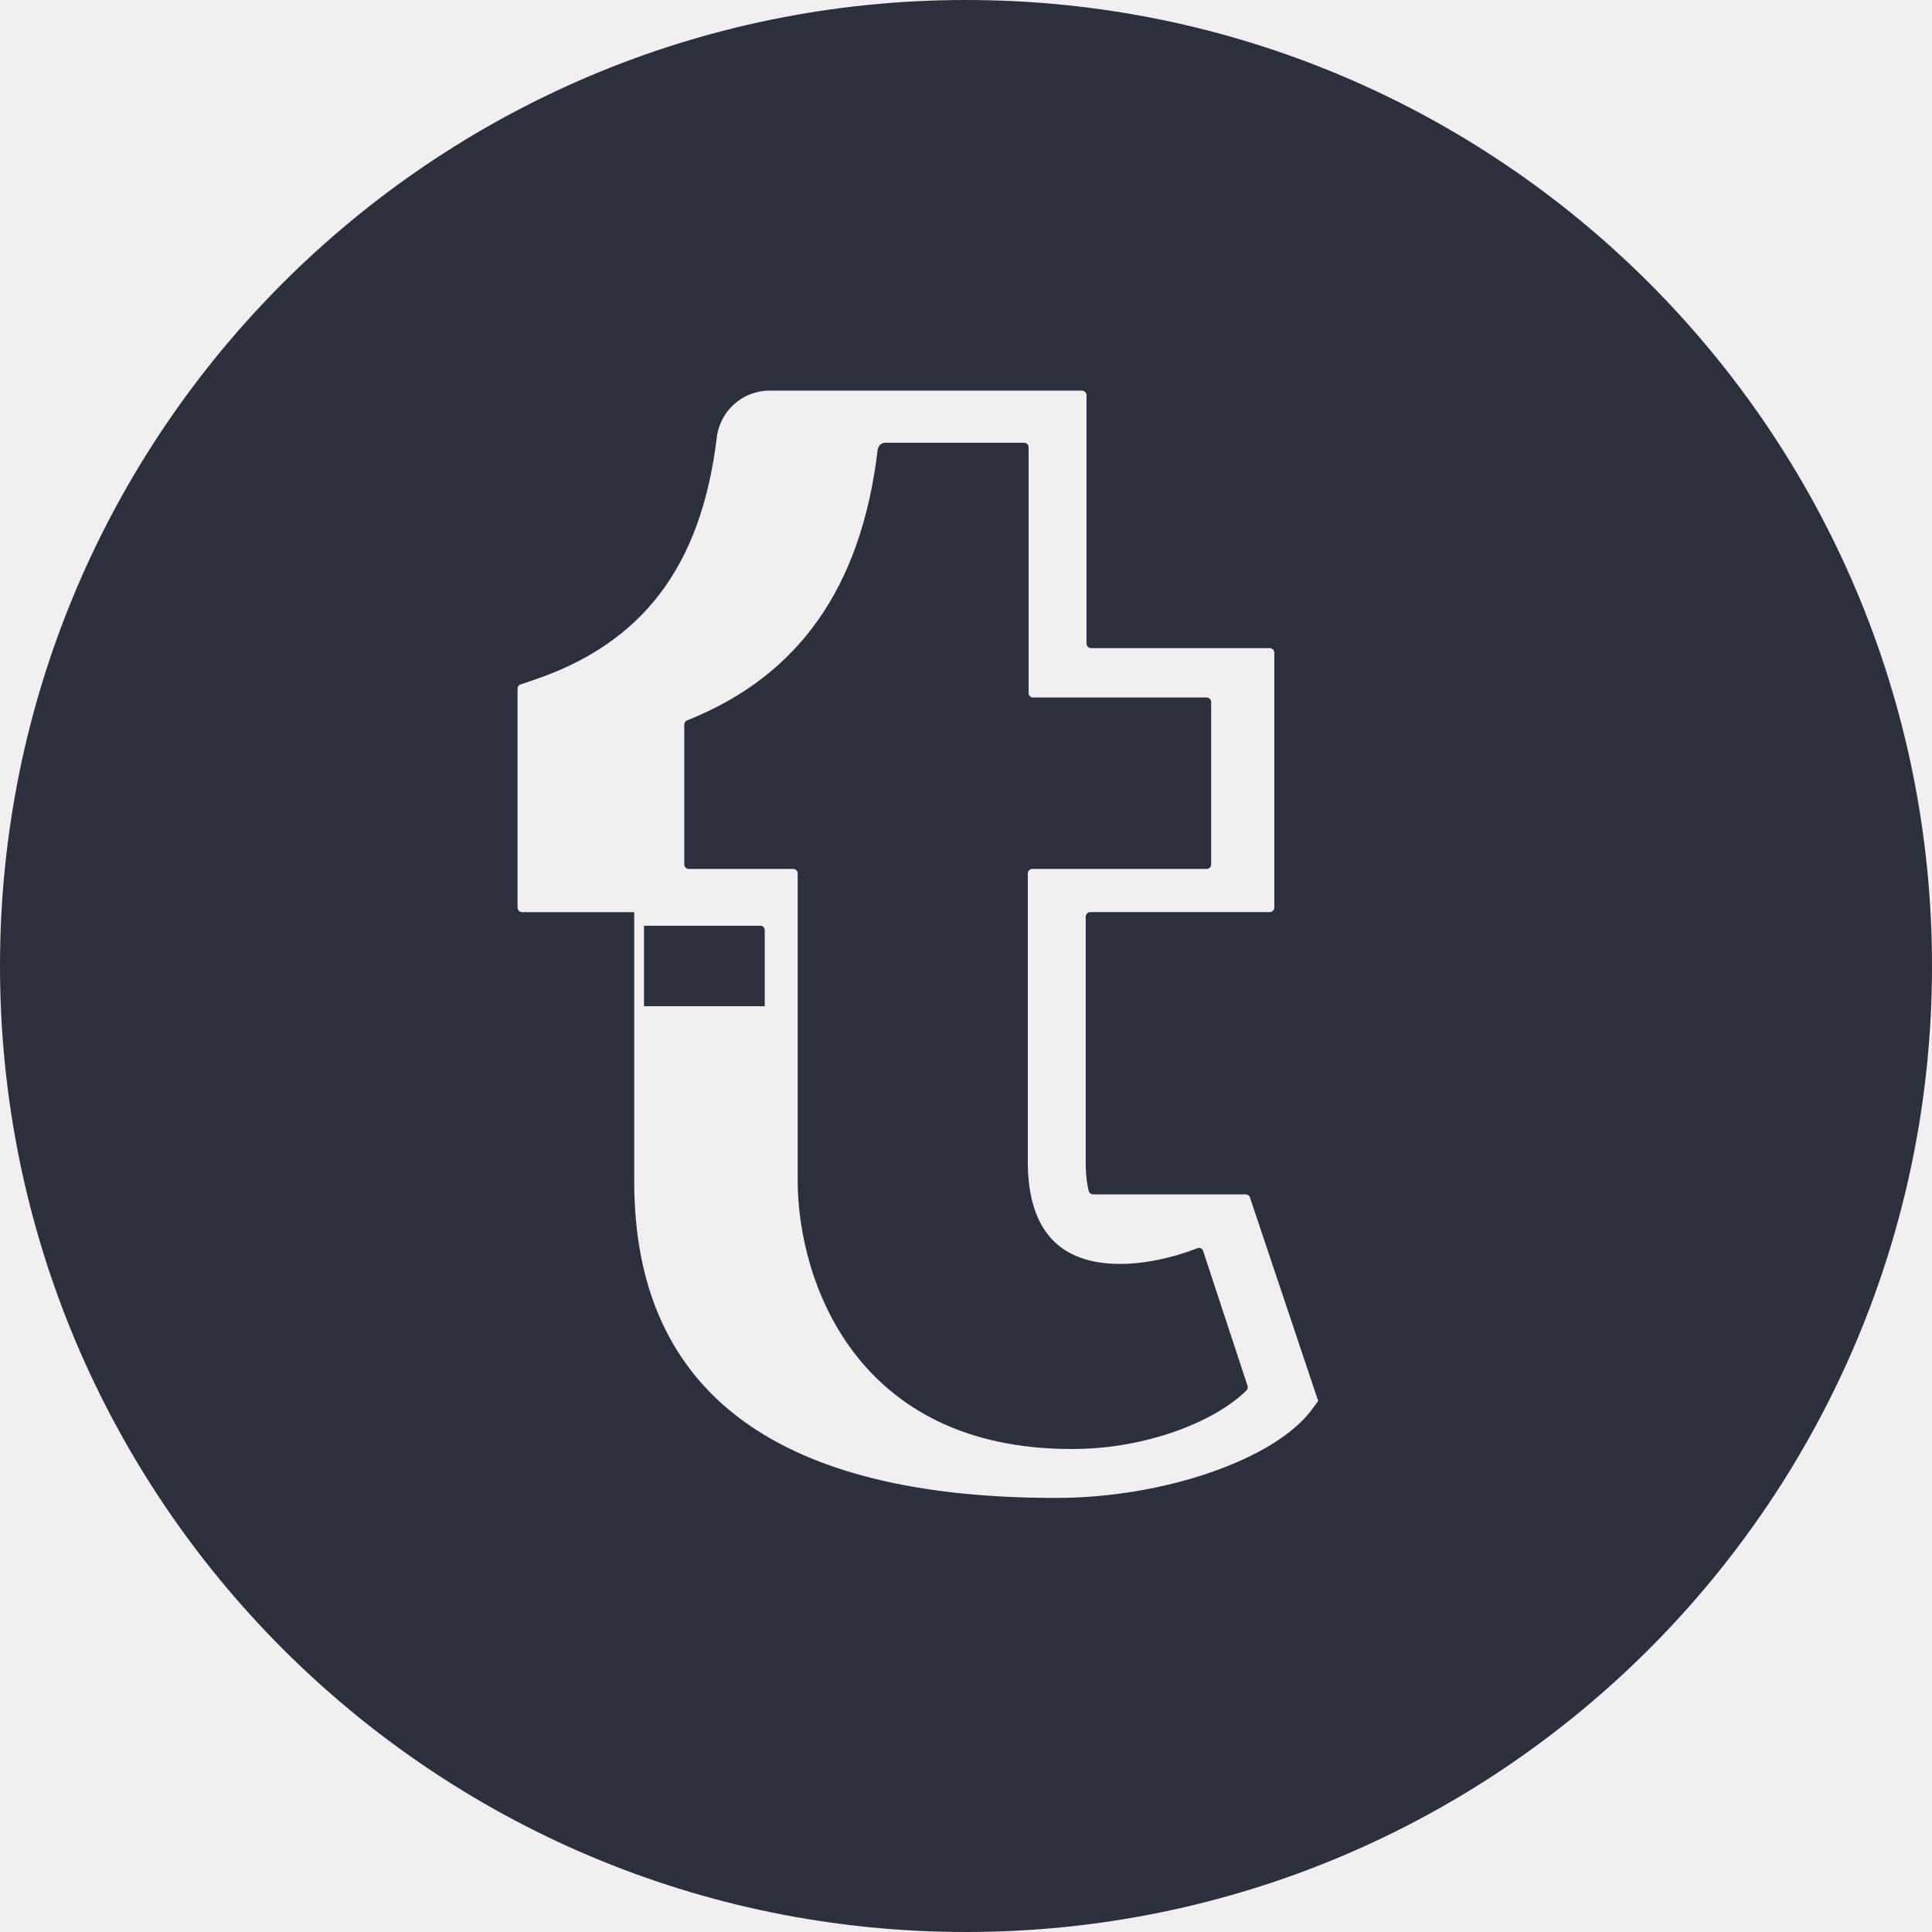
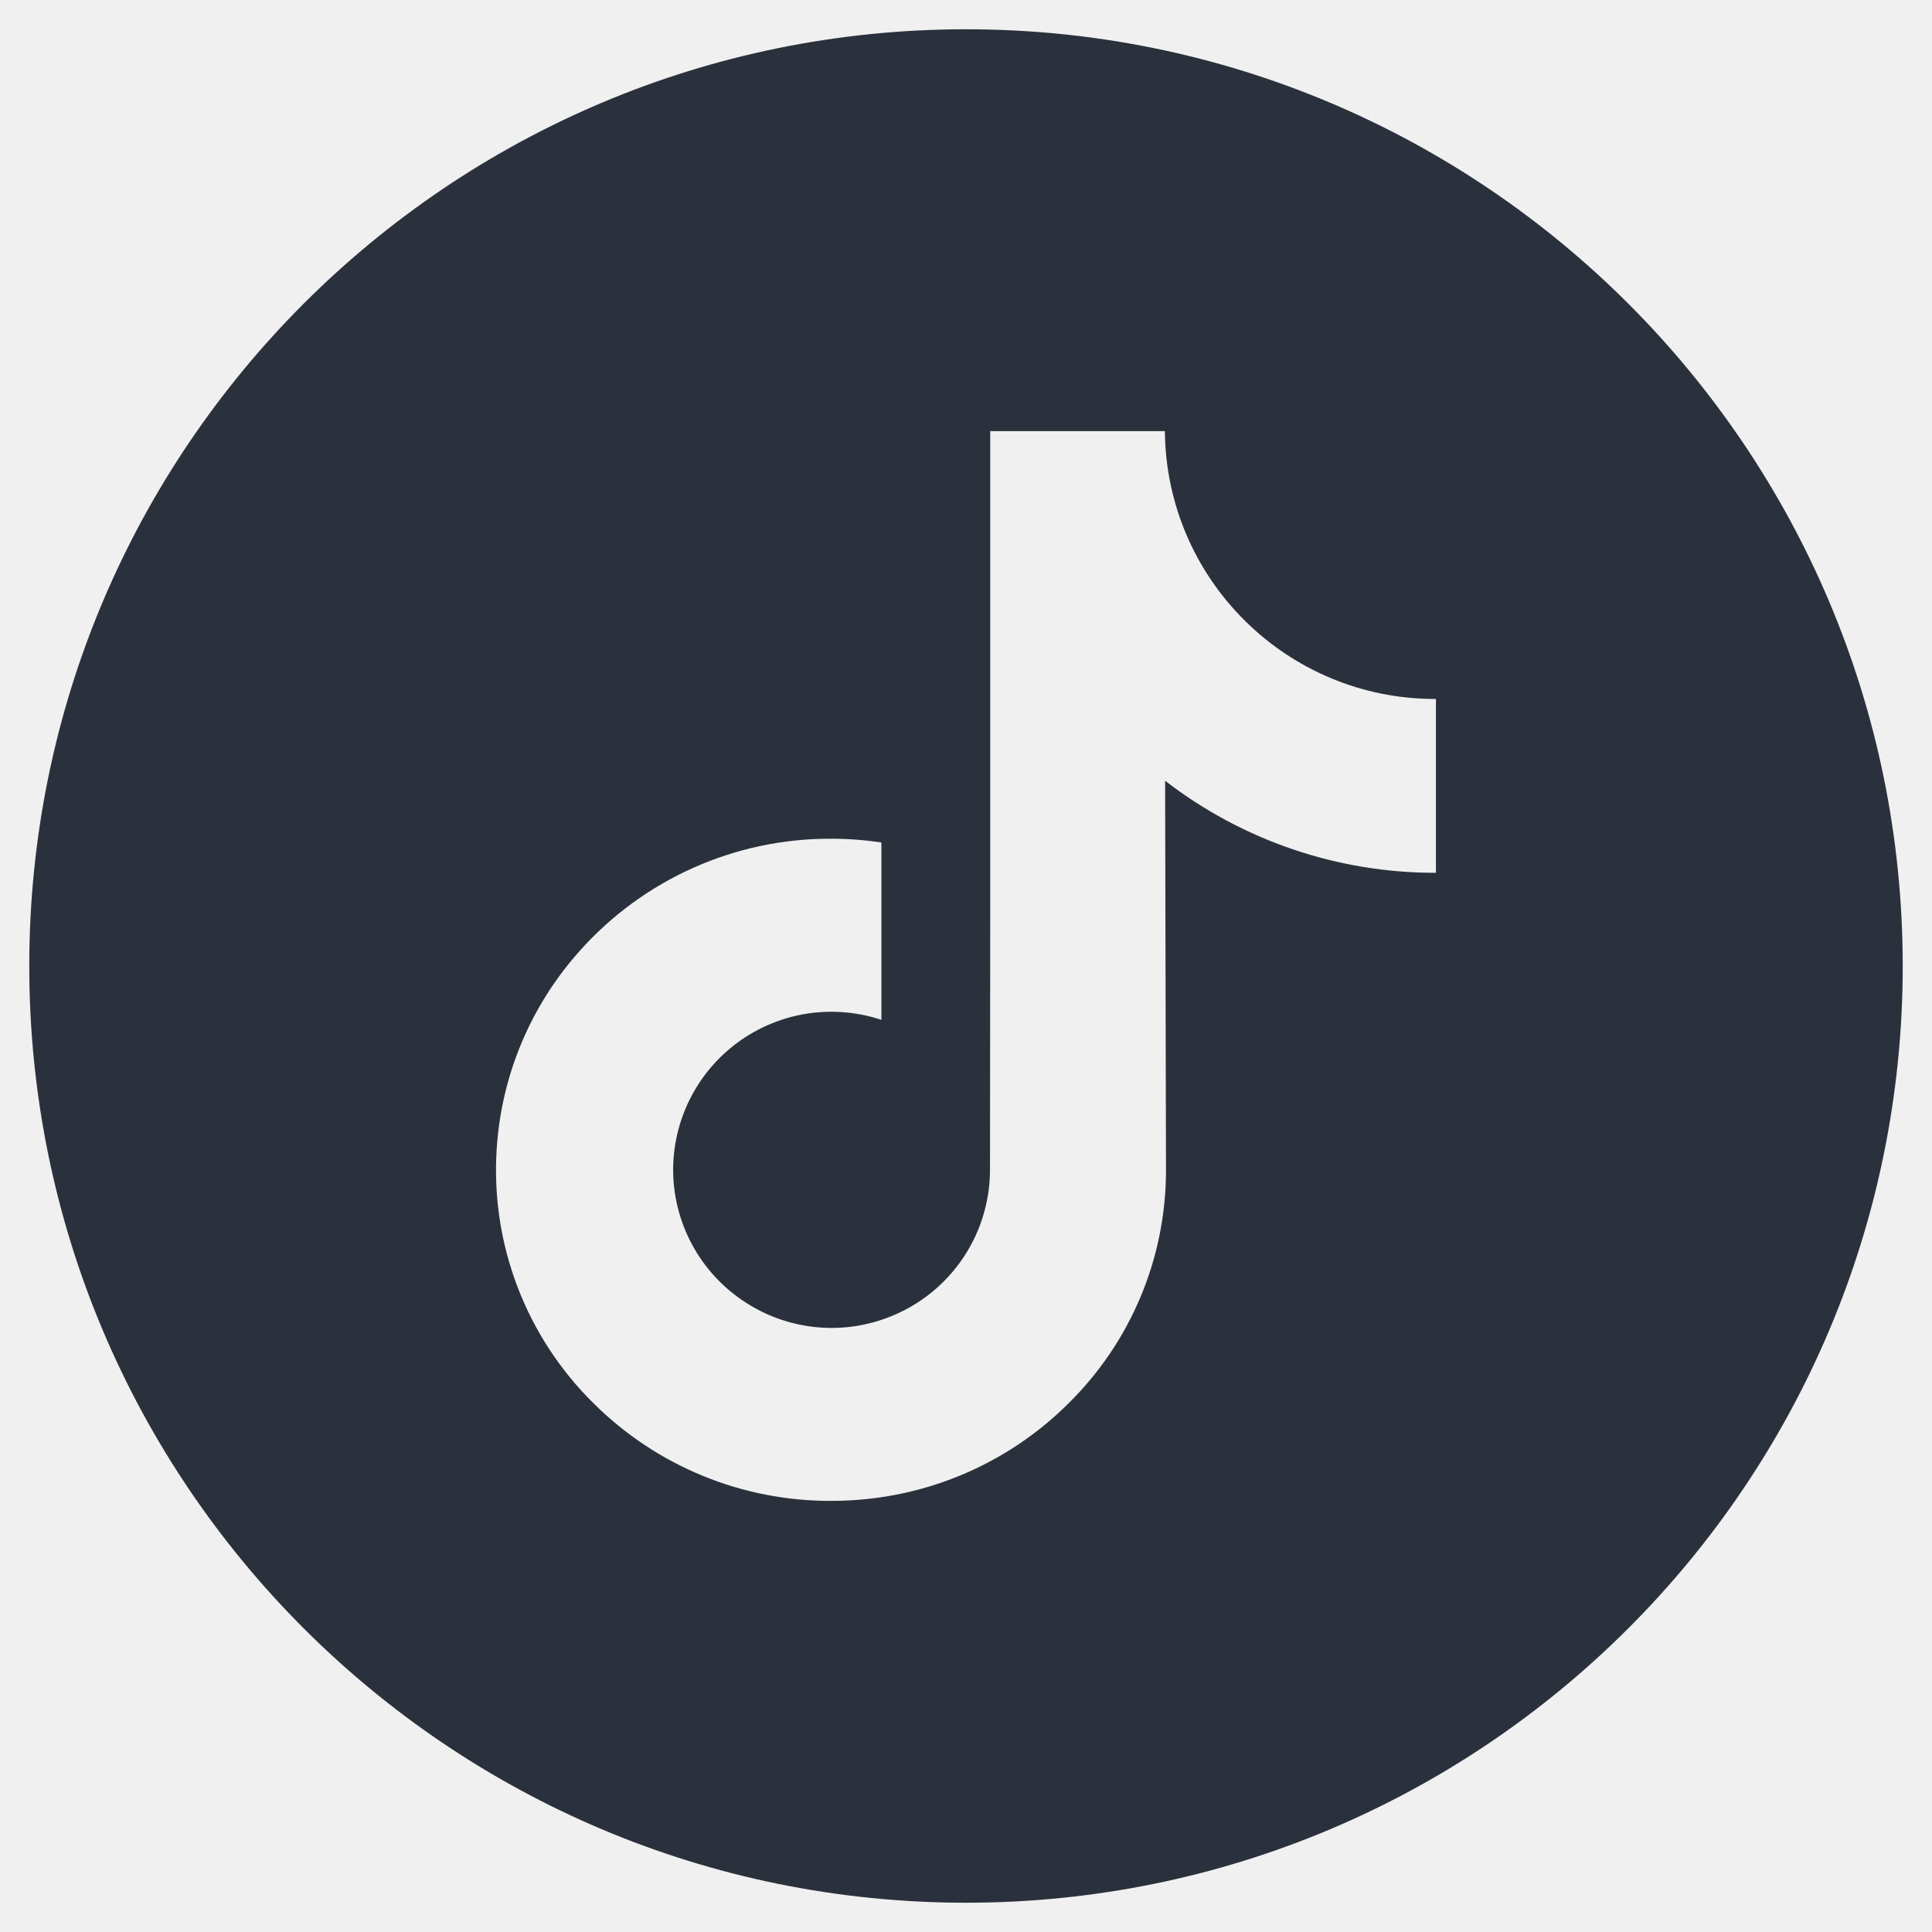
- <svg xmlns="http://www.w3.org/2000/svg" width="40" height="40" fill="none">
-   <path fill-rule="evenodd" clip-rule="evenodd" d="M20 0C8.954 0 0 8.954 0 20s8.954 20 20 20 20-8.954 20-20S31.046 0 20 0zm7.142 29.207c-.747.99-3.005 1.806-5.284 1.806-5.664 0-8.727-2.1-8.727-6.552v-5.576h-2.32a.096.096 0 01-.096-.096V14.26c0-.041.026-.078.065-.091l.254-.085c2.272-.764 3.48-2.356 3.804-5.01a1.104 1.104 0 011.077-.987H22.4c.052 0 .095.043.095.096v5.14c0 .053.043.096.095.096h3.698c.052 0 .095.043.095.095v5.274a.096.096 0 01-.095.096h-3.713a.096.096 0 00-.096.095v5.155c.004.212.026.384.062.525.011.041.05.069.093.069h3.155c.041 0 .078.026.09.065l1.413 4.214-.15.199z" fill="#2B313C" />
-   <path d="M25.806 28.788c-.692.681-2.11 1.187-3.47 1.21-.052.002-.102.002-.153.002-4.474 0-5.668-3.498-5.668-5.564v-6.351a.094.094 0 00-.092-.095H14.26a.094.094 0 01-.093-.095v-2.893c0-.039.024-.073.059-.087 2.312-.922 3.603-2.754 3.943-5.587.018-.157.145-.161.147-.161h2.887c.051 0 .093.042.093.095v5.084c0 .053.041.095.092.095h3.595c.051 0 .093.043.093.095v3.36a.094.094 0 01-.093.094h-3.61a.094.094 0 00-.093.095v6.035c.022 1.36.664 2.048 1.91 2.048.5 0 1.076-.12 1.6-.325a.09.09 0 01.12.058l.918 2.788a.097.097 0 01-.022.1z" fill="#2B313C" />
-   <path d="M15.833 20.833h-2.5v-1.666h2.419c.044 0 .081.042.081.094v1.572z" fill="#2B313C" />
+ <svg xmlns="http://www.w3.org/2000/svg" width="40" height="40" viewBox="0 0 32 33" fill="none">
+   <g clip-path="url(#clip0_7813_25233)">
+     <path d="M16 .5C7.165.5 0 7.665 0 16.5s7.165 16 16 16 16-7.165 16-16-7.165-16-16-16zm8.027 12.242v2.166a7.542 7.542 0 01-4.626-1.572l.015 6.669a5.586 5.586 0 01-1.675 3.975 5.702 5.702 0 01-3.186 1.593 5.856 5.856 0 01-.86.063 5.721 5.721 0 01-4.046-1.656 5.59 5.59 0 01-1.665-4.355 5.597 5.597 0 011.412-3.376 5.721 5.721 0 014.299-1.923c.29 0 .578.022.86.064v3.03a2.703 2.703 0 00-3.557 2.603 2.7 2.7 0 001.32 2.275 2.69 2.69 0 002.237.246 2.7 2.7 0 001.855-2.562l.004-4.466V7.364h2.983a4.615 4.615 0 004.62 4.575h.01v.803z" fill="#2B313C" />
+   </g>
+   <defs>
+     <clipPath id="clip0_7813_25233">
+       <path fill="#fff" transform="translate(0 .5)" d="M0 0h32v32H0z" />
+     </clipPath>
+   </defs>
</svg>
